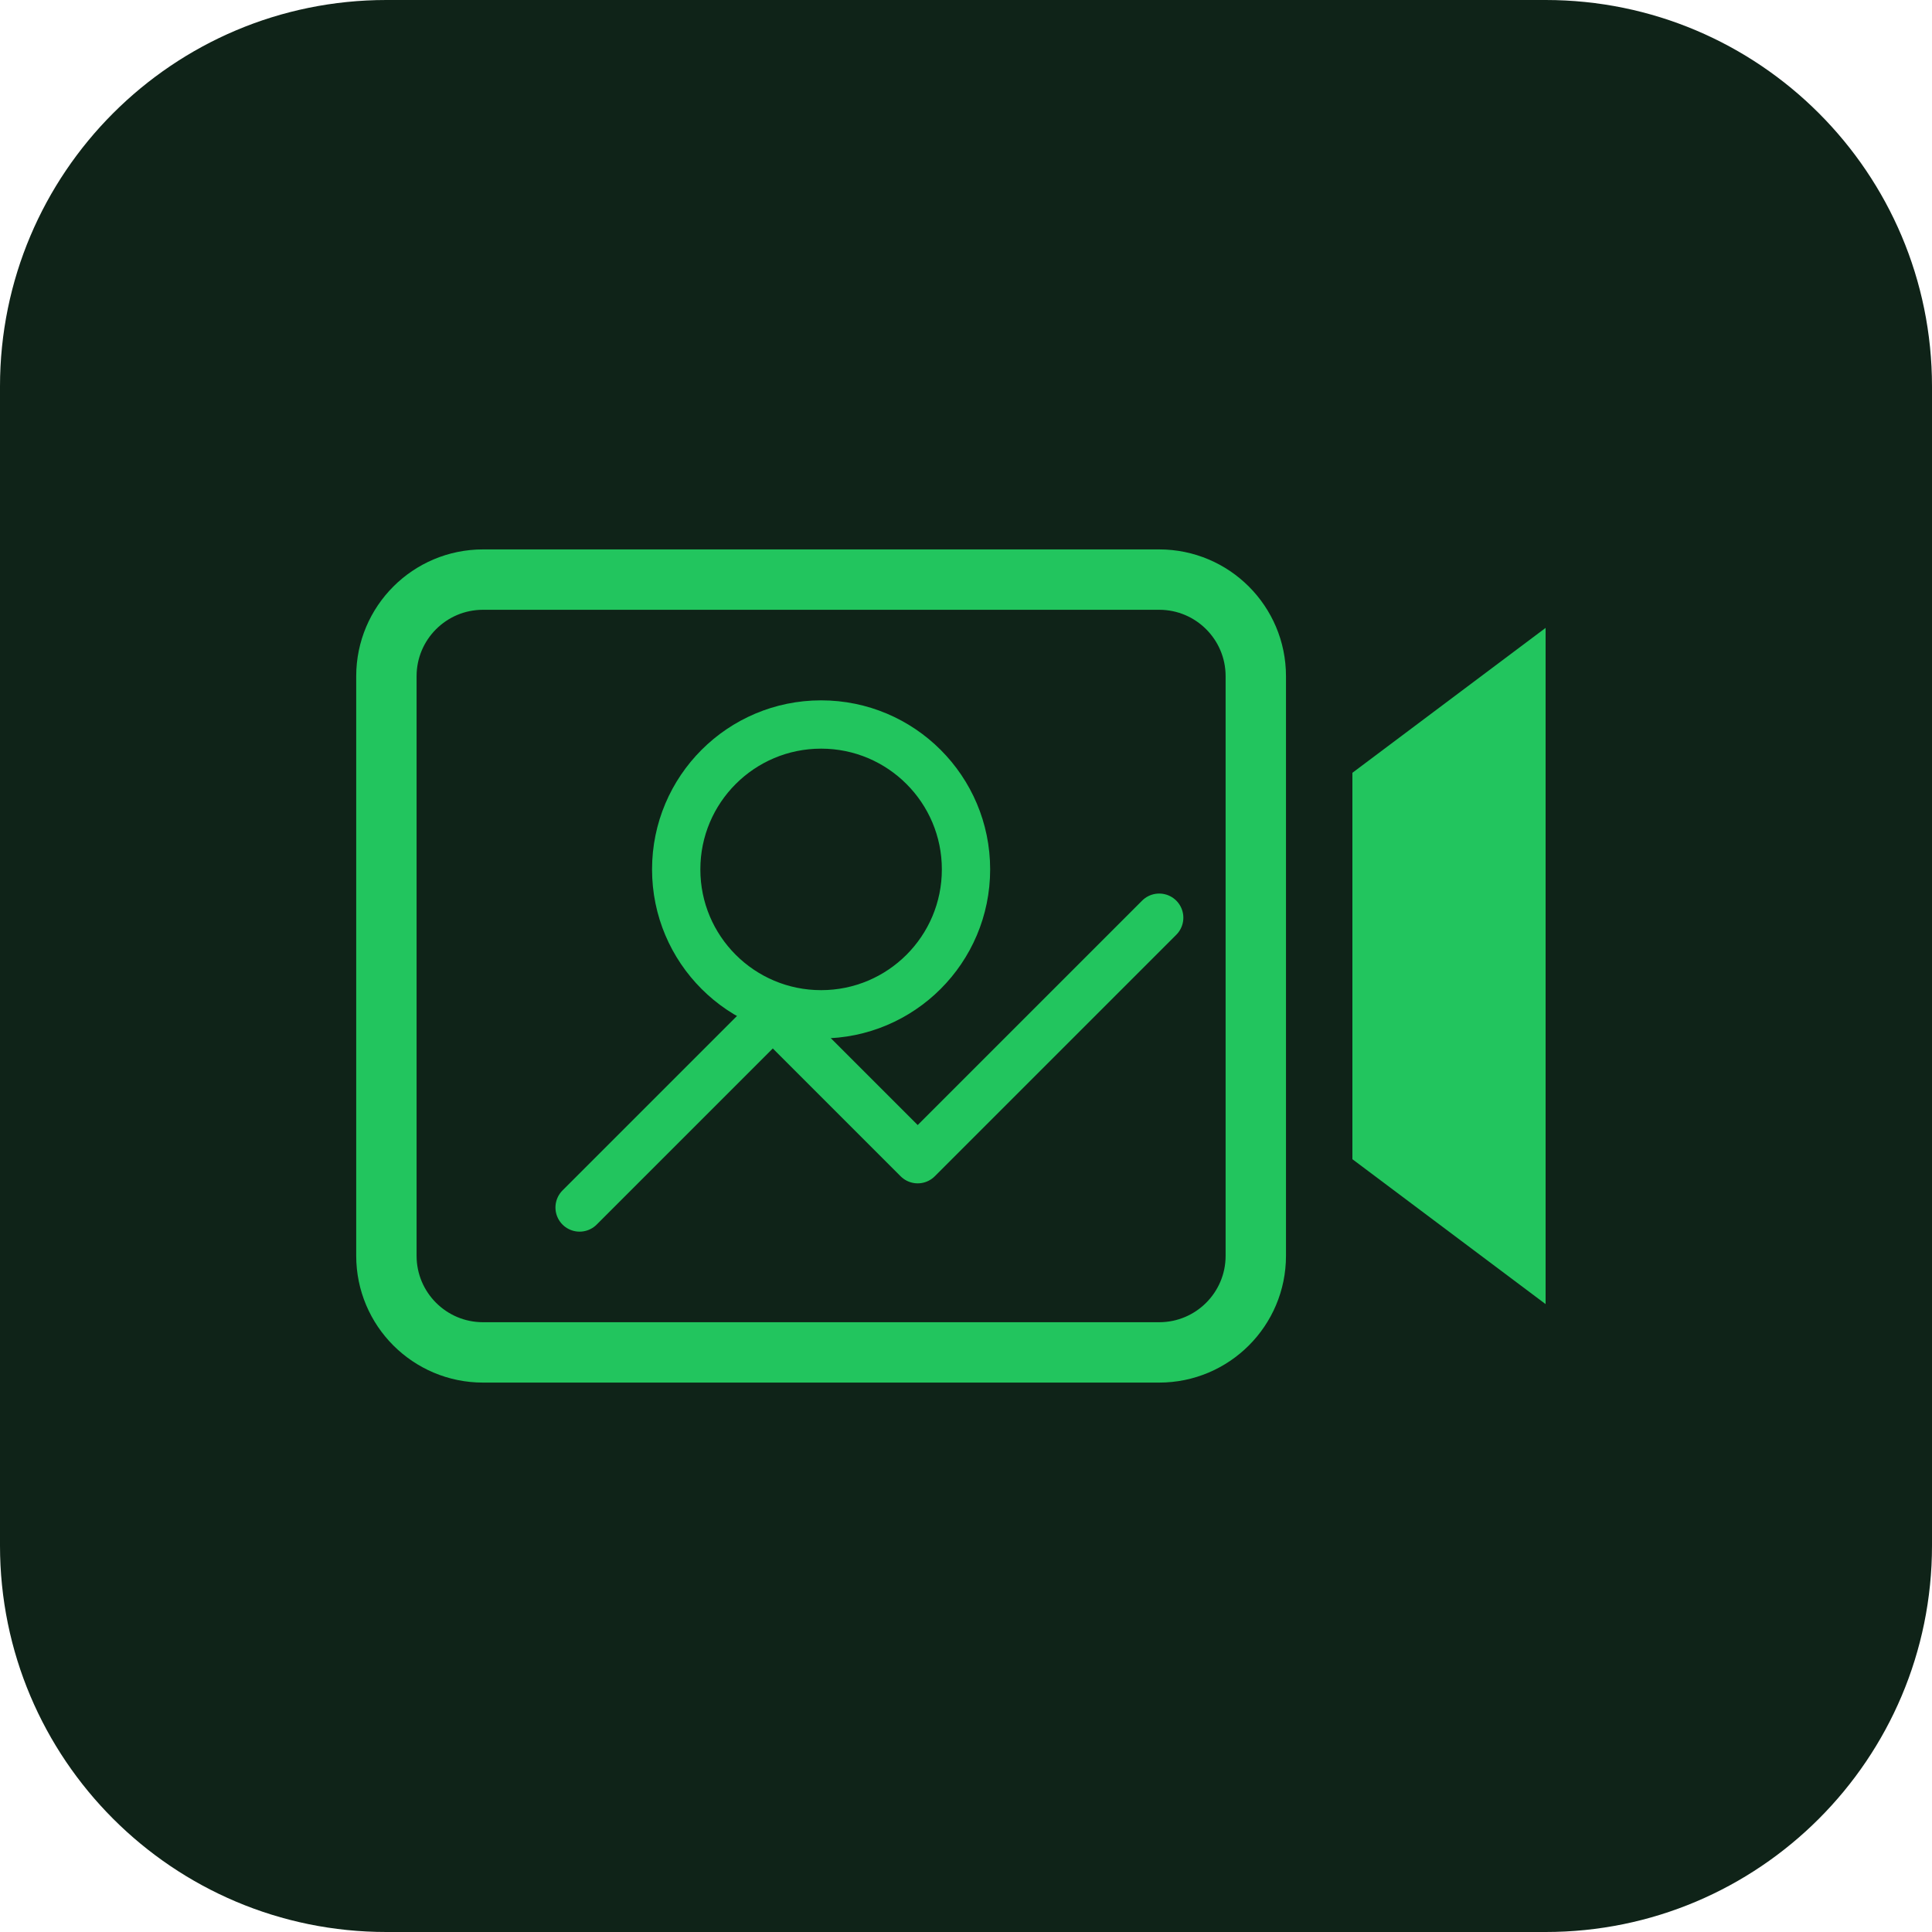
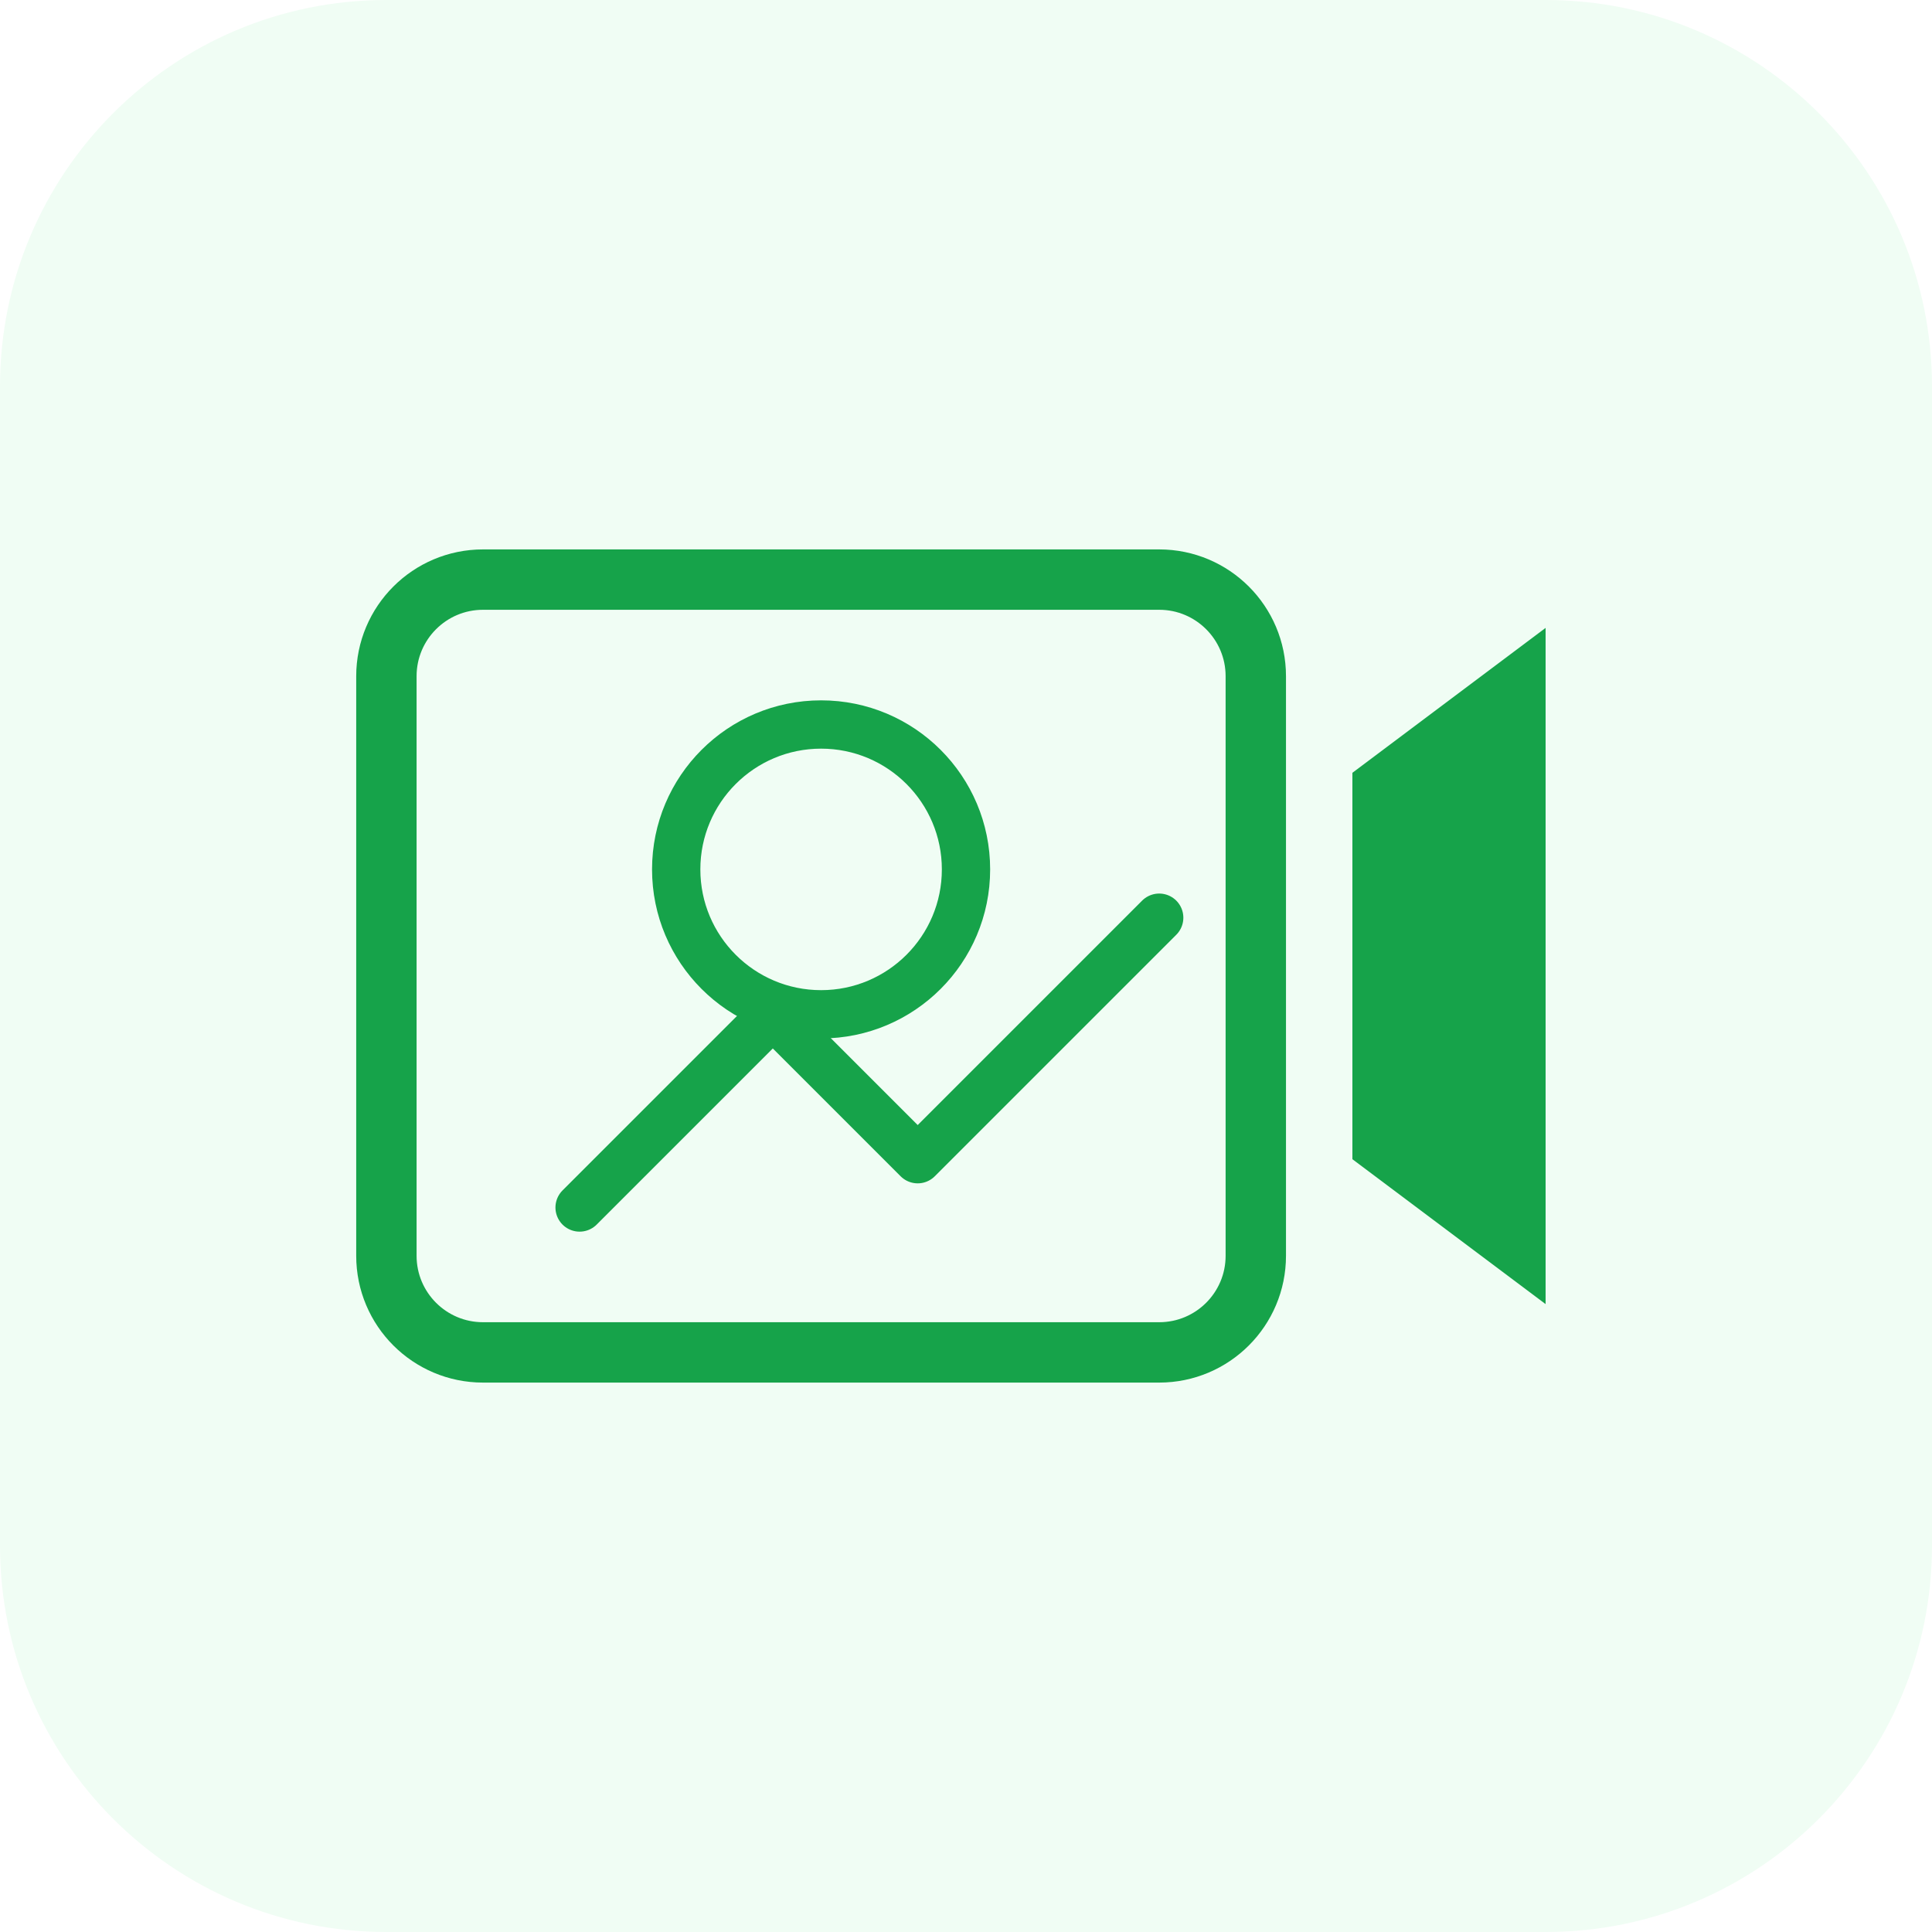
<svg xmlns="http://www.w3.org/2000/svg" viewBox="0 0 80 80" fill="none">
-   <rect width="80" height="80" rx="16" fill="#0f2318" />
-   <rect x="16" y="24" width="36" height="32" rx="4" stroke="#22c55e" stroke-width="2.5" />
-   <circle cx="34" cy="36" r="6" stroke="#22c55e" stroke-width="2" />
-   <path d="M24 50l8-8 6 6 10-10" stroke="#22c55e" stroke-width="2" stroke-linecap="round" stroke-linejoin="round" />
-   <path d="M56 32l8-6v28l-8-6V32z" fill="#22c55e" />
+   <rect width="80" height="80" rx="16" fill="#f0fdf4" />
+   <rect x="16" y="24" width="36" height="32" rx="4" stroke="#16a34a" stroke-width="2.5" />
+   <circle cx="34" cy="36" r="6" stroke="#16a34a" stroke-width="2" />
+   <path d="M24 50l8-8 6 6 10-10" stroke="#16a34a" stroke-width="2" stroke-linecap="round" stroke-linejoin="round" />
+   <path d="M56 32l8-6v28l-8-6V32z" fill="#16a34a" />
</svg>
